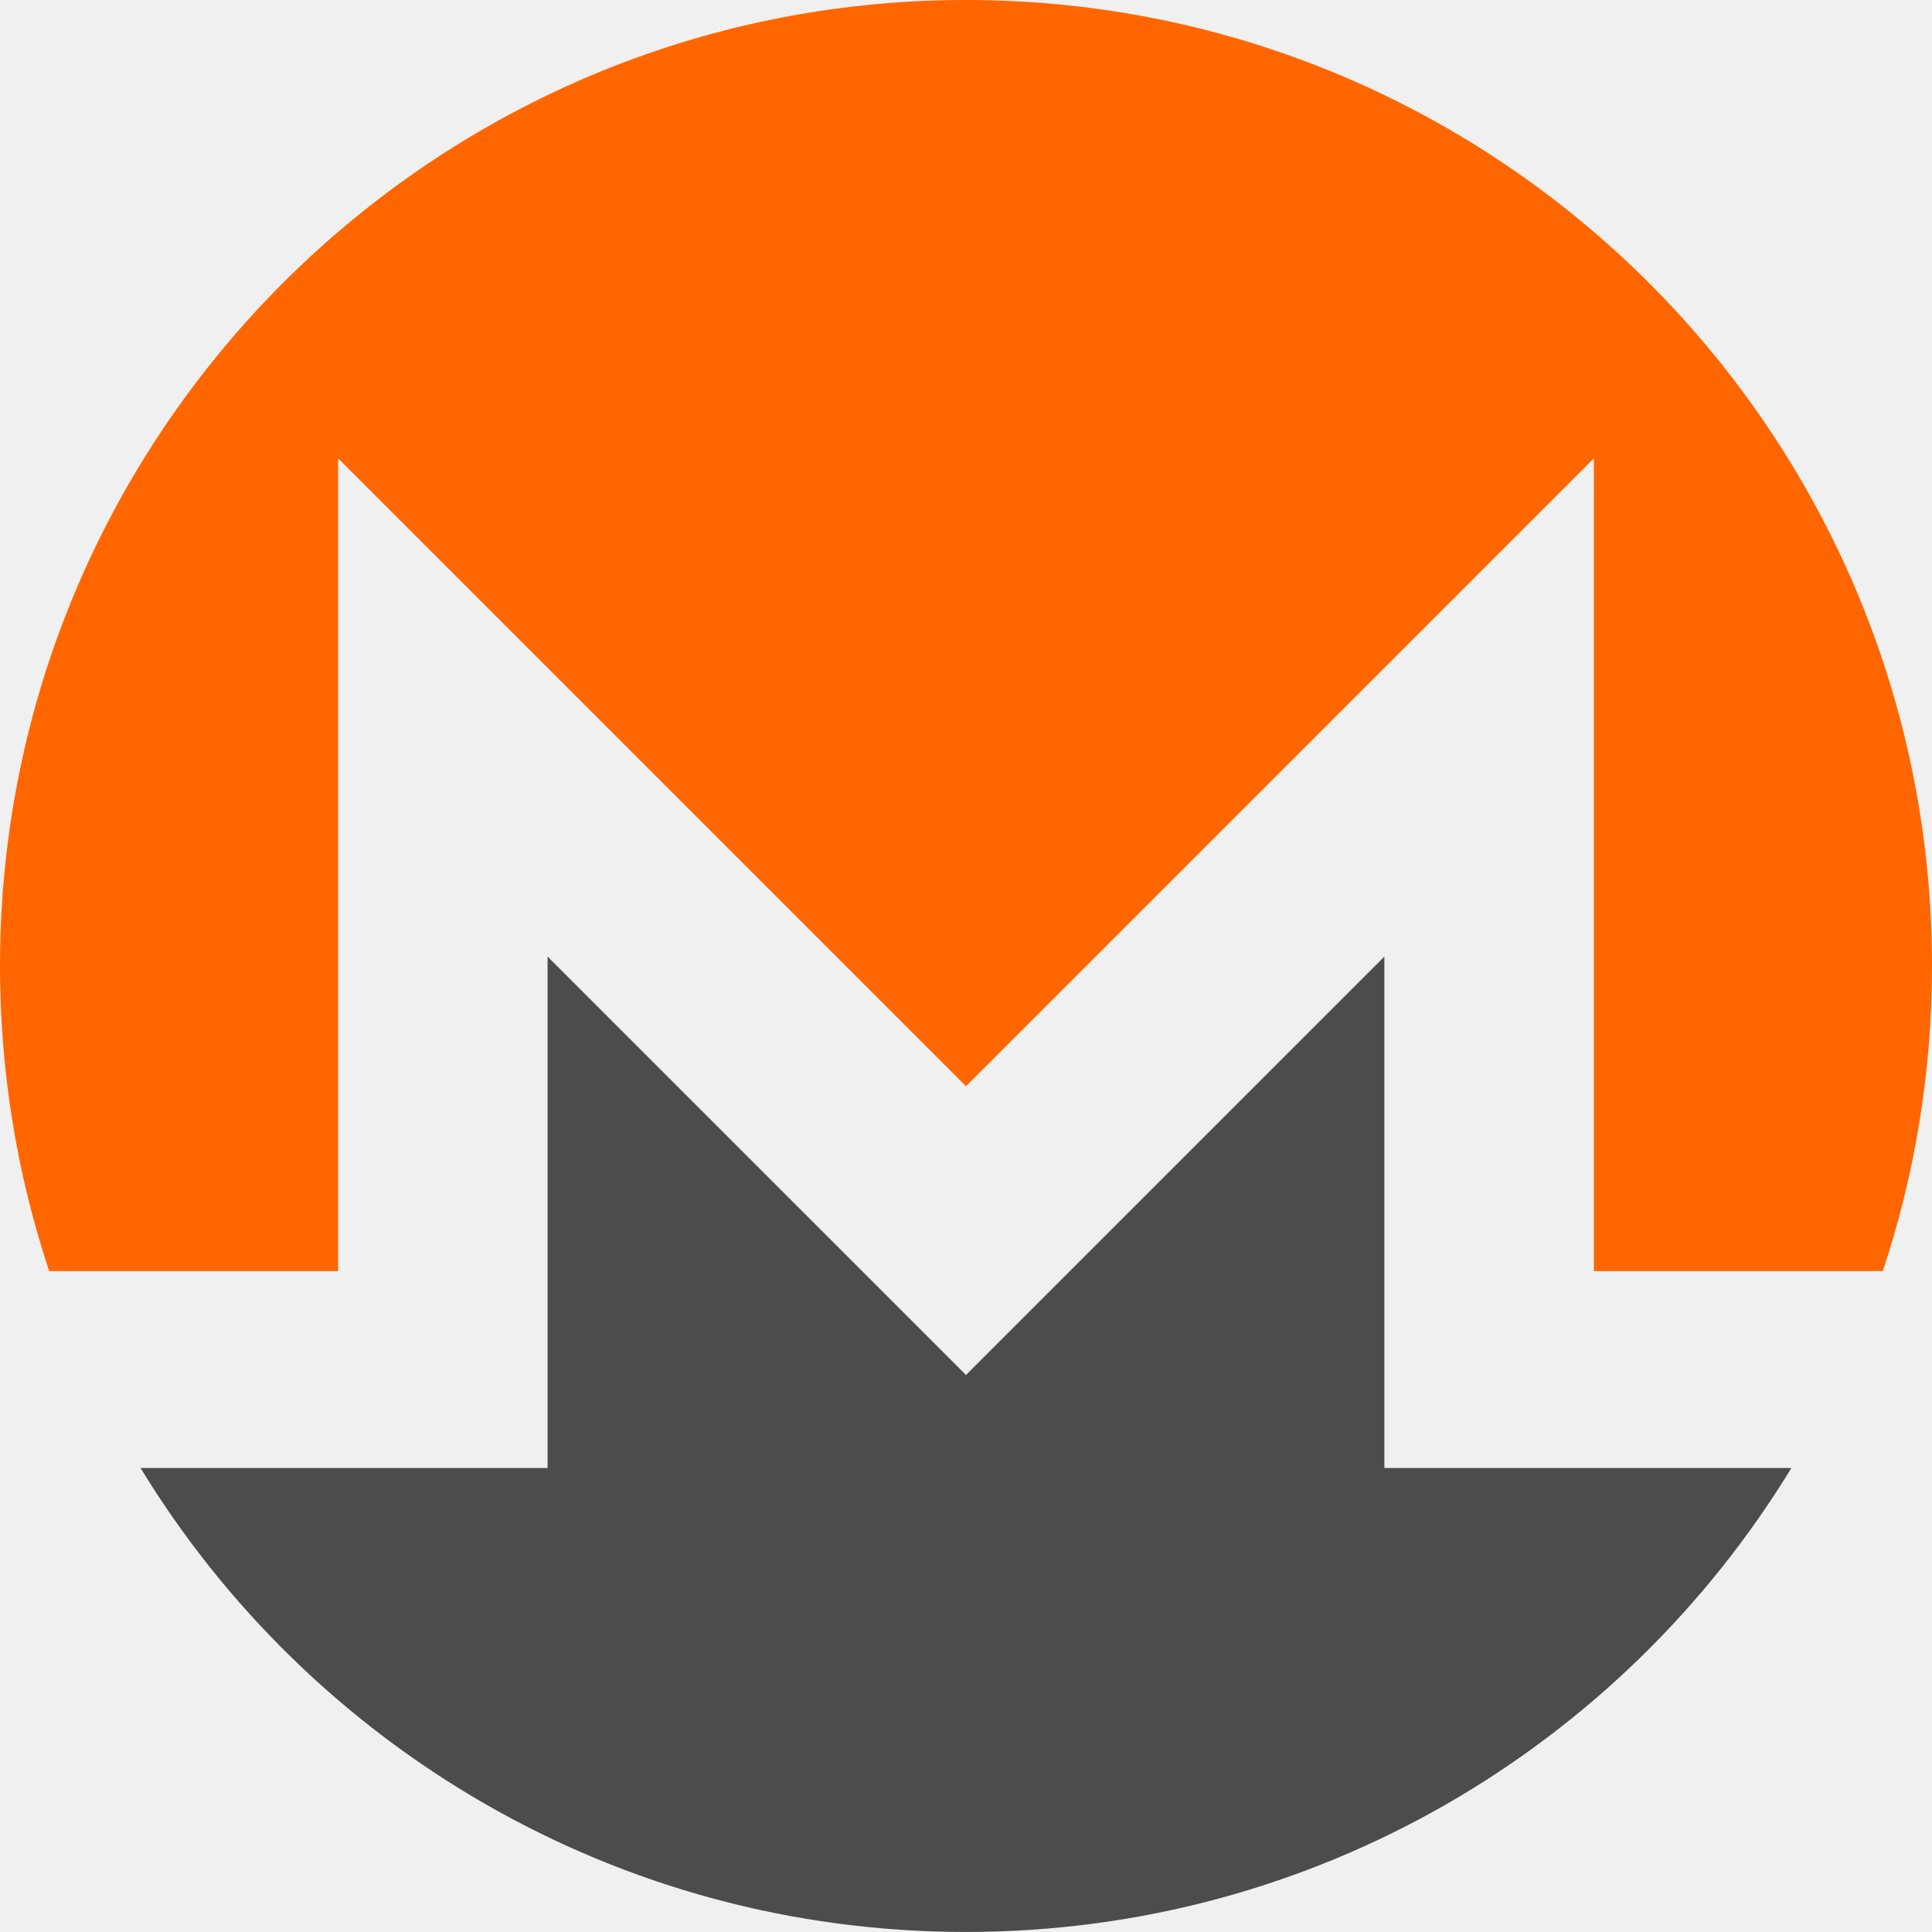
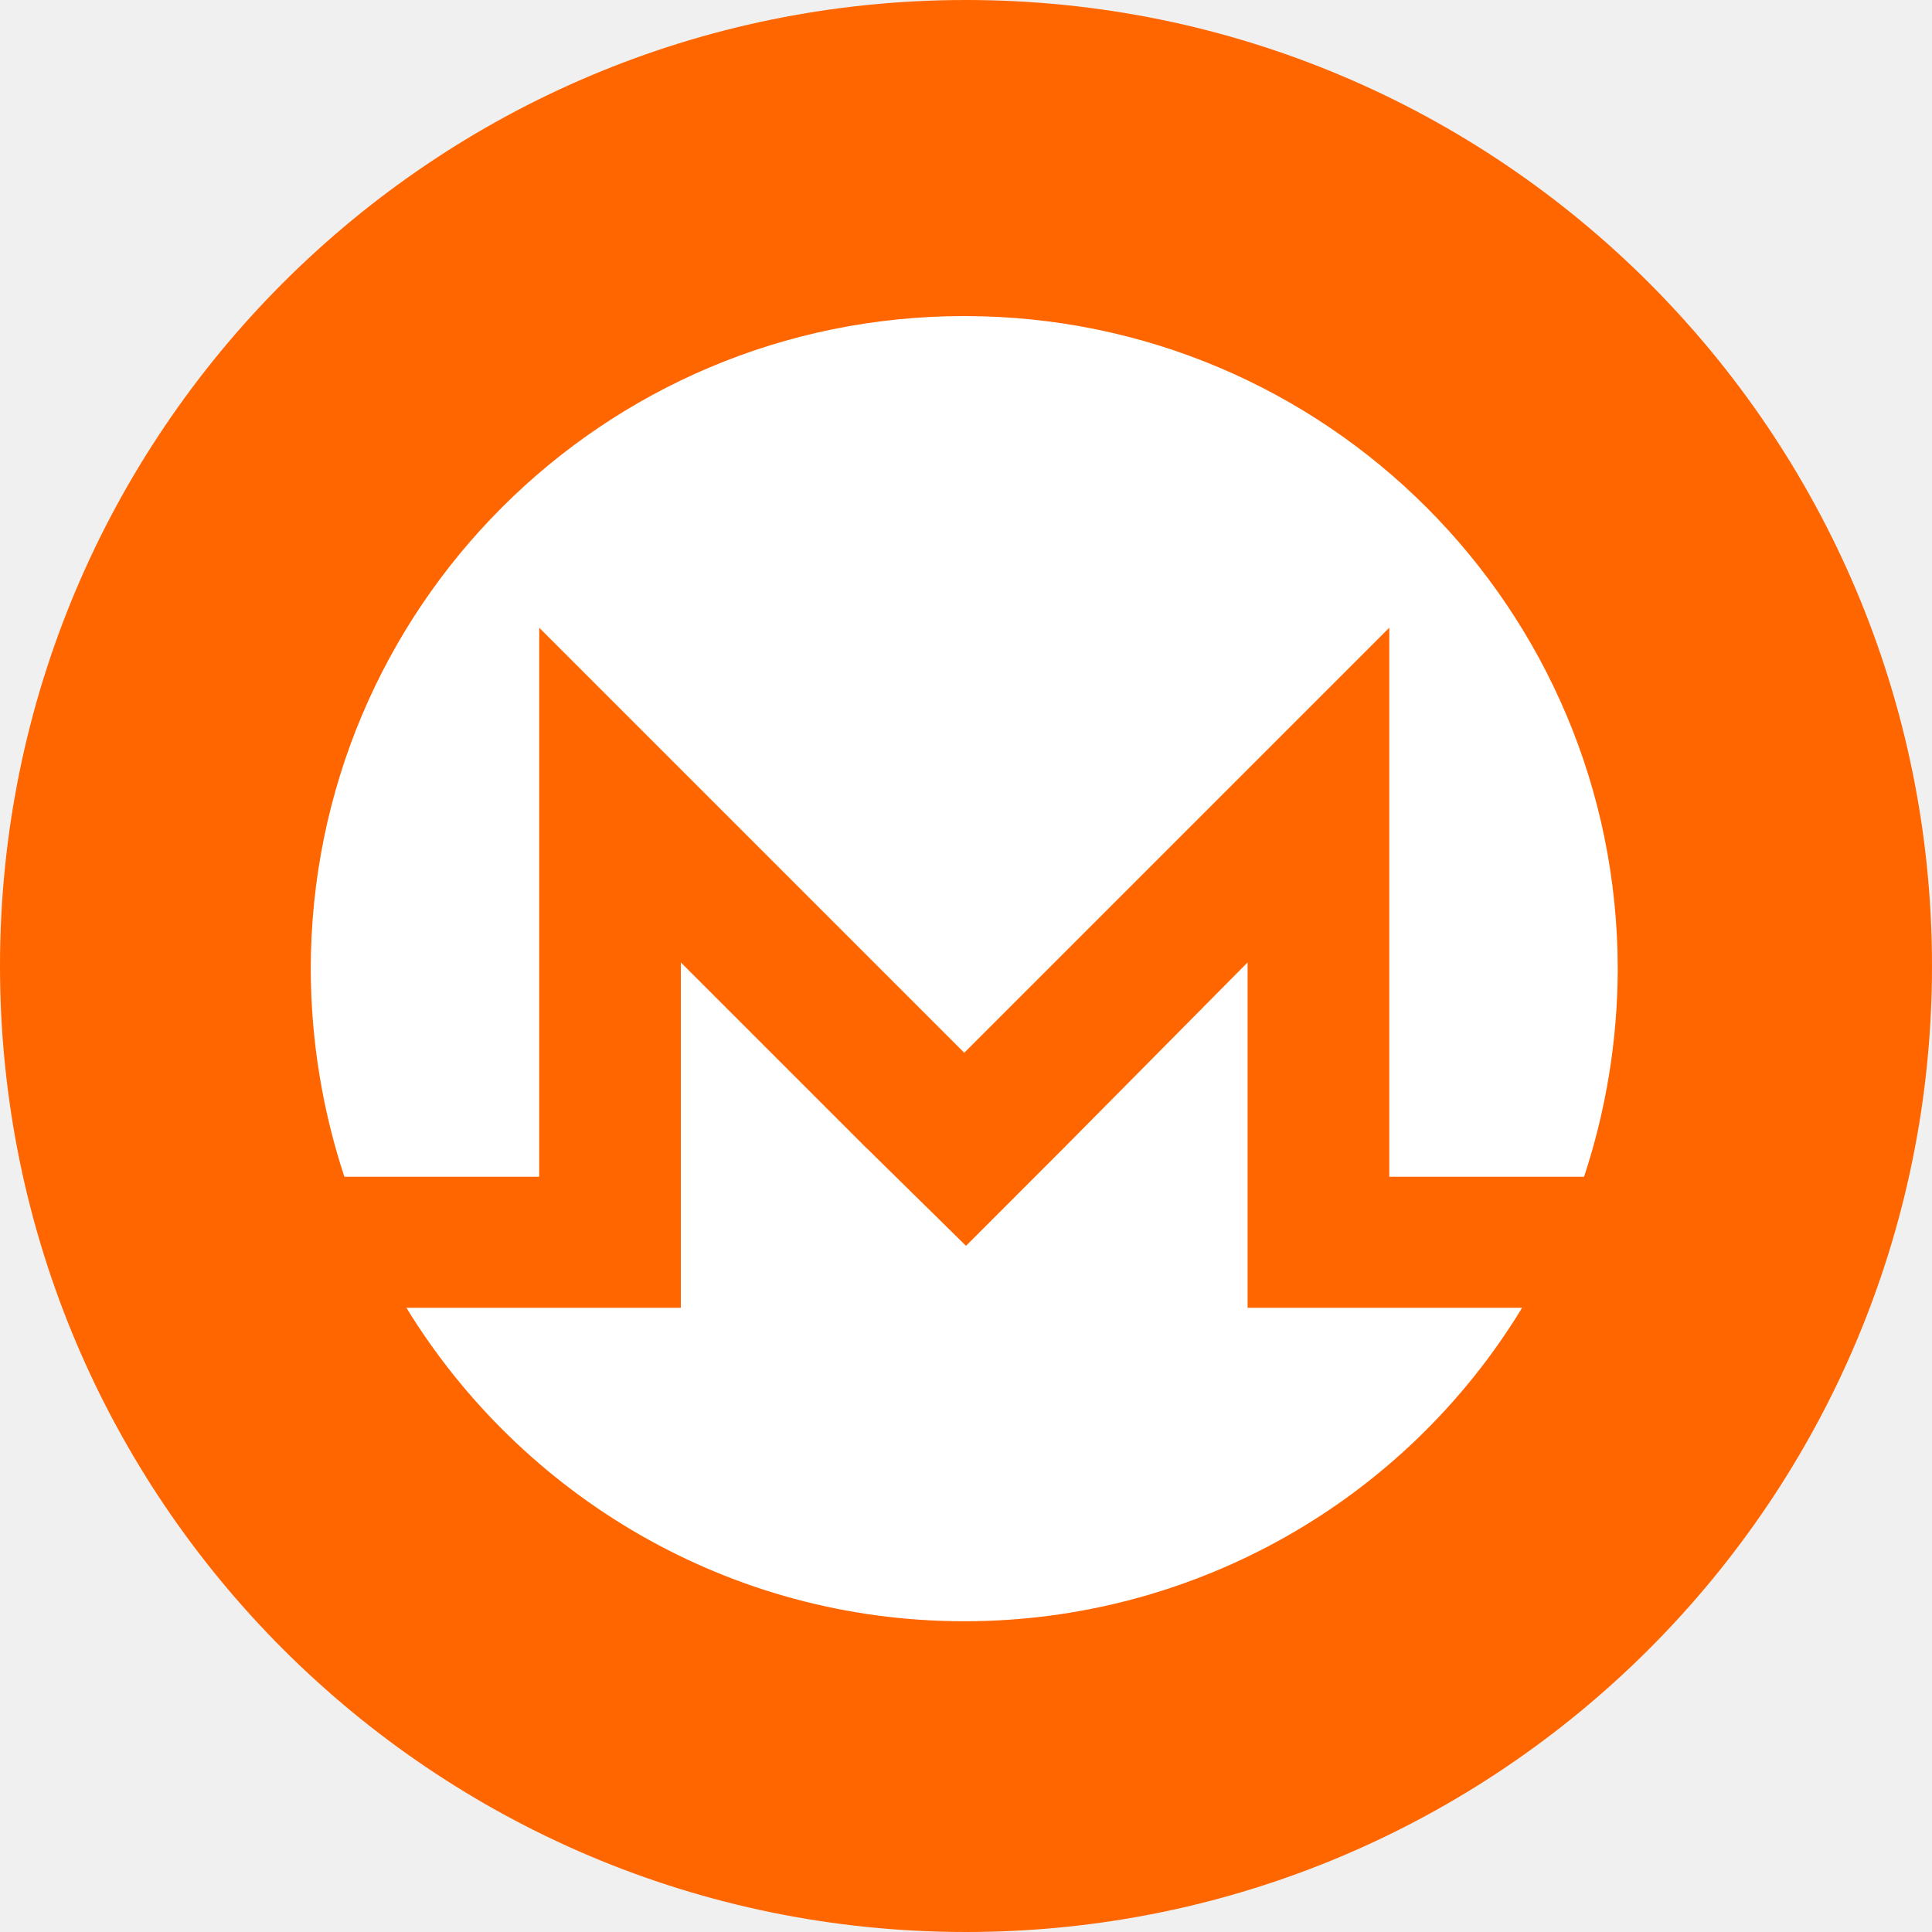
- <svg xmlns="http://www.w3.org/2000/svg" width="2500" height="2500" viewBox="0 0 256 256" preserveAspectRatio="xMidYMid">
-   <path d="M127.998 0C57.318 0 0 57.317 0 127.999c0 14.127 2.29 27.716 6.518 40.43H44.8V60.733l83.2 83.2 83.198-83.2v107.695h38.282c4.231-12.714 6.521-26.303 6.521-40.43C256 57.314 198.681 0 127.998 0" fill="#F60" />
-   <path d="M108.867 163.062l-36.31-36.311v67.765H18.623c22.47 36.863 63.051 61.48 109.373 61.48s86.907-24.617 109.374-61.48h-53.933V126.75l-36.31 36.31-19.13 19.129-19.128-19.128h-.002z" fill="#4C4C4C" />
+ <svg xmlns="http://www.w3.org/2000/svg" width="32" height="32">
+   <g fill="none" fill-rule="evenodd">
+     <circle cx="16" cy="16" r="16" fill="#F60" />
+     <path fill="#FFF" fill-rule="nonzero" d="M15.97 5.235c5.985 0 10.825 4.84 10.825 10.824a11.07 11.07 0 0 1-.558 3.432h-3.226v-9.094l-7.04 7.04-7.04-7.04v9.094H5.704a11.07 11.07 0 0 1-.557-3.432c0-5.984 4.84-10.824 10.824-10.824zM14.358 19.02L16 20.635l1.613-1.614 3.051-3.08v5.72H25.211a10.806 10.806 0 0 1-9.24 5.192c-3.902 0-7.334-2.082-9.24-5.192h4.546v-5.72l3.08 3.08z" />
+   </g>
</svg>
